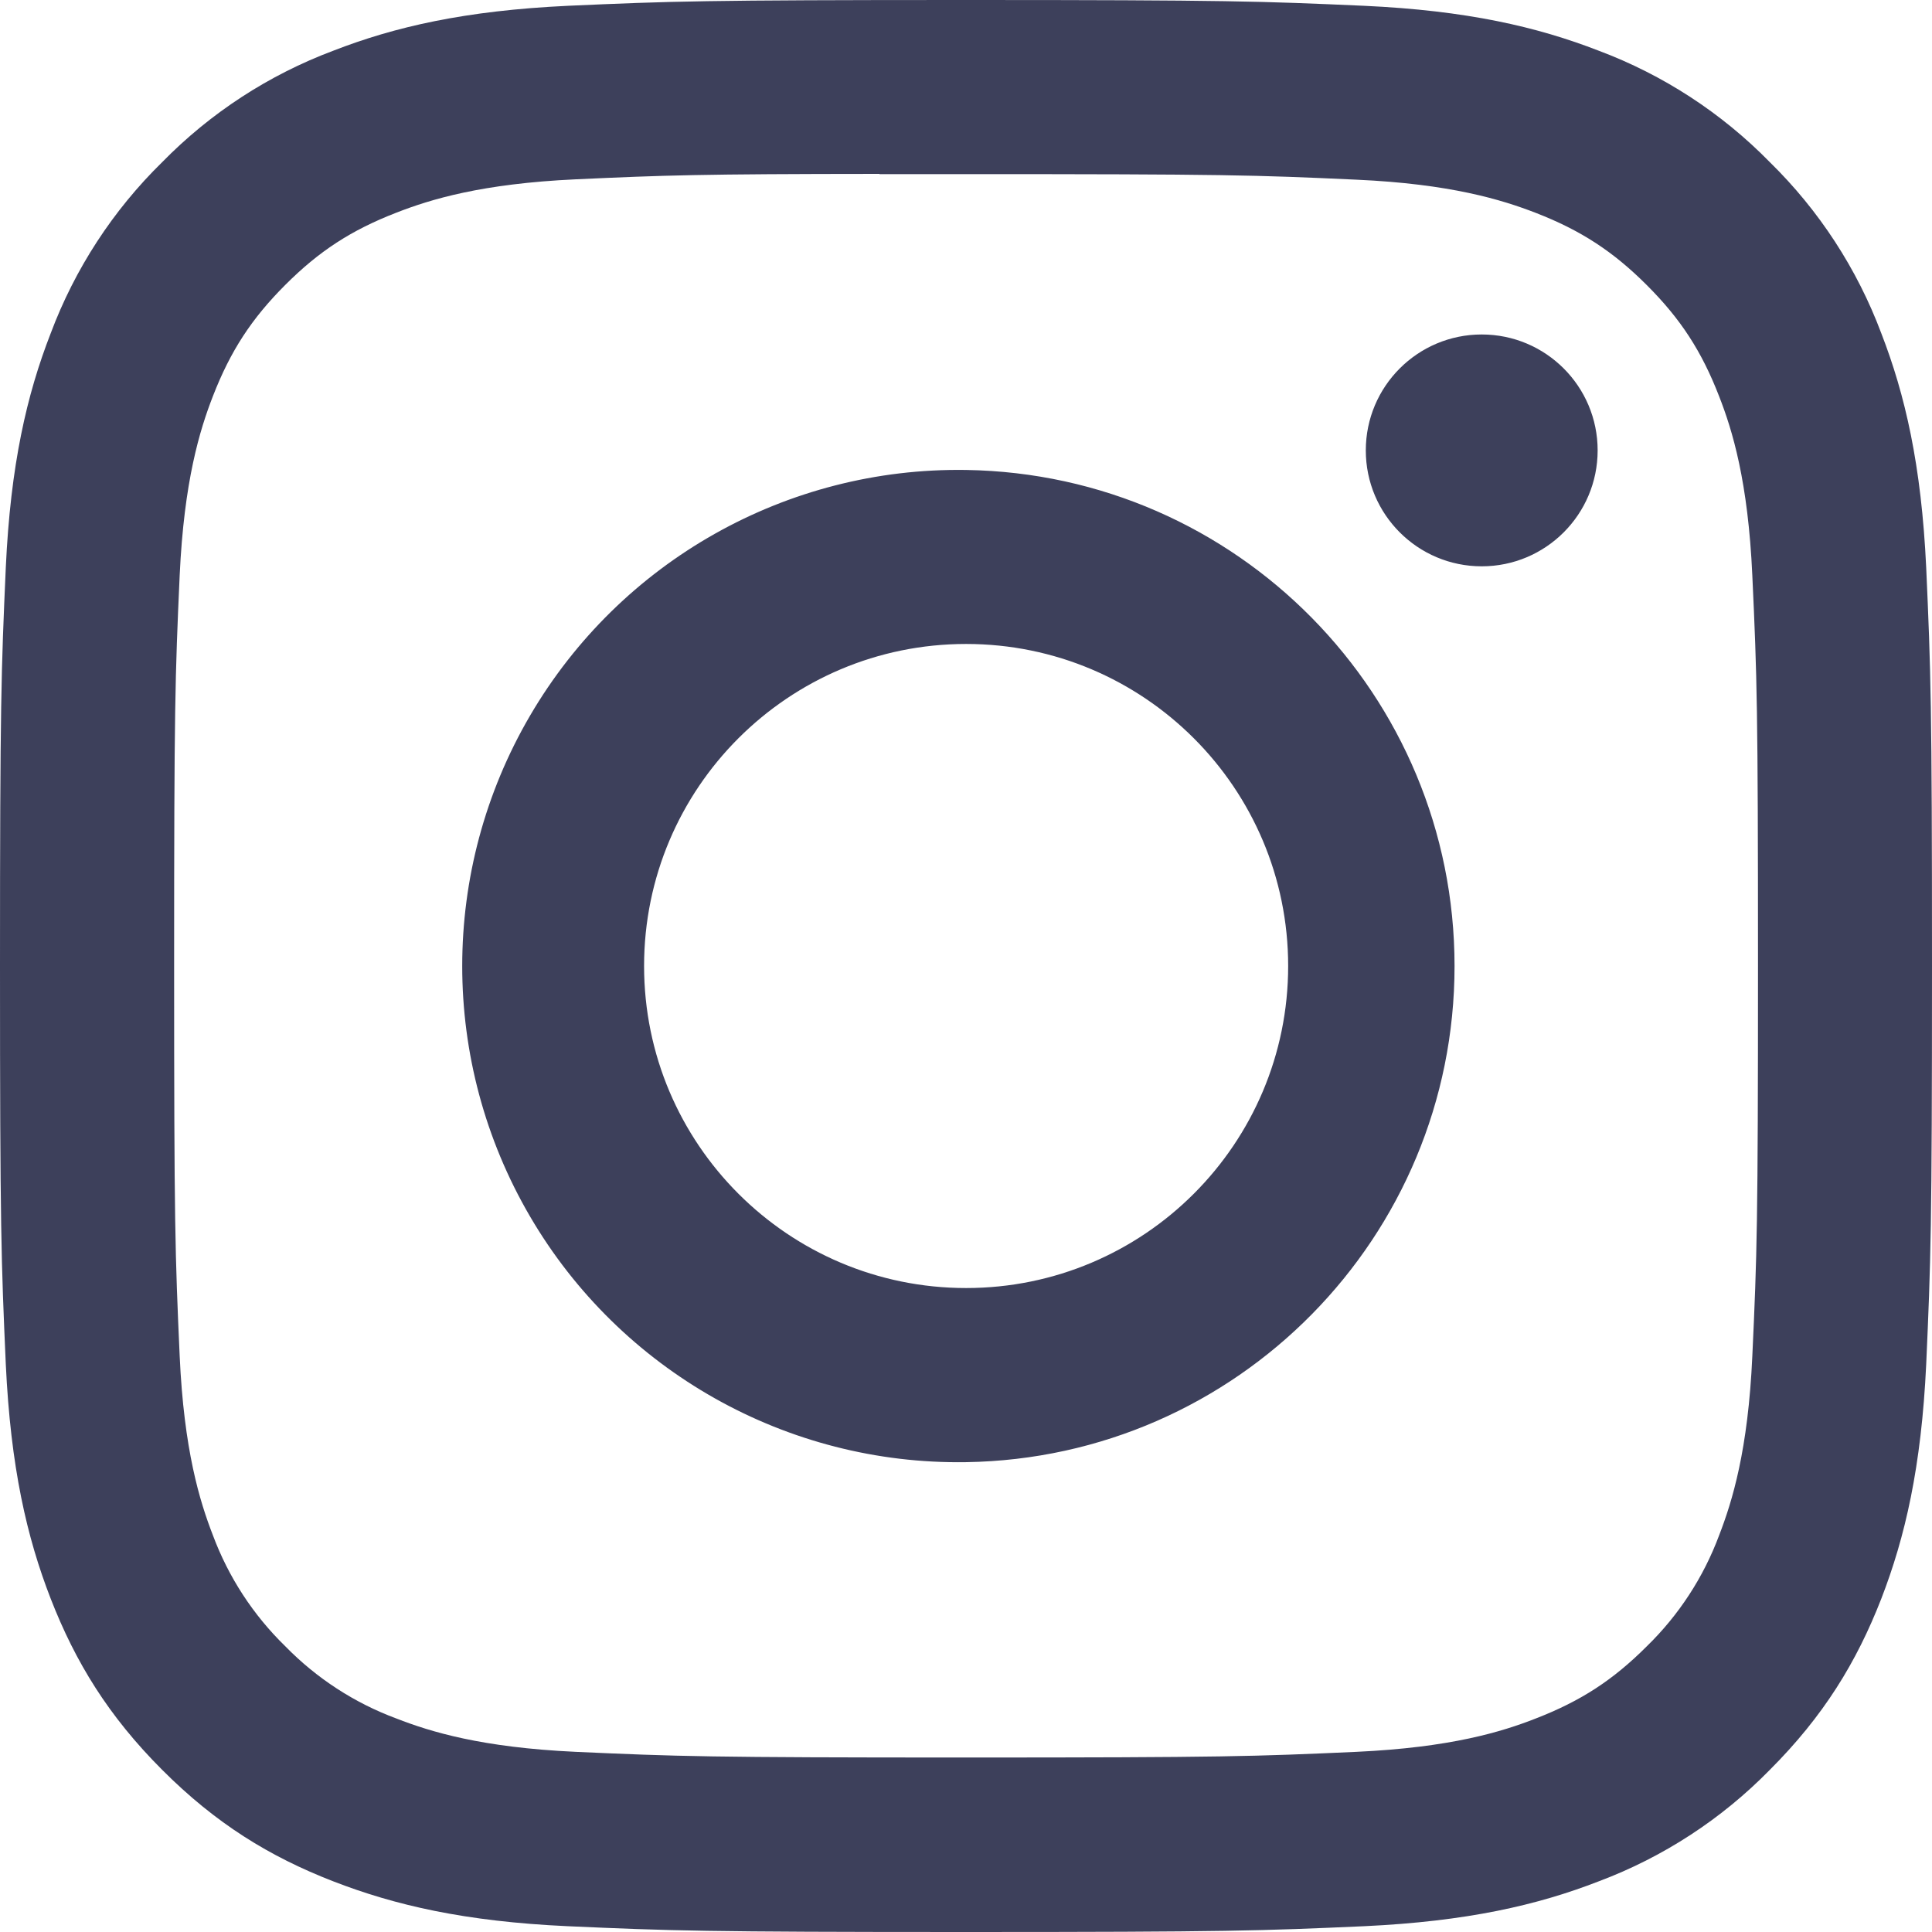
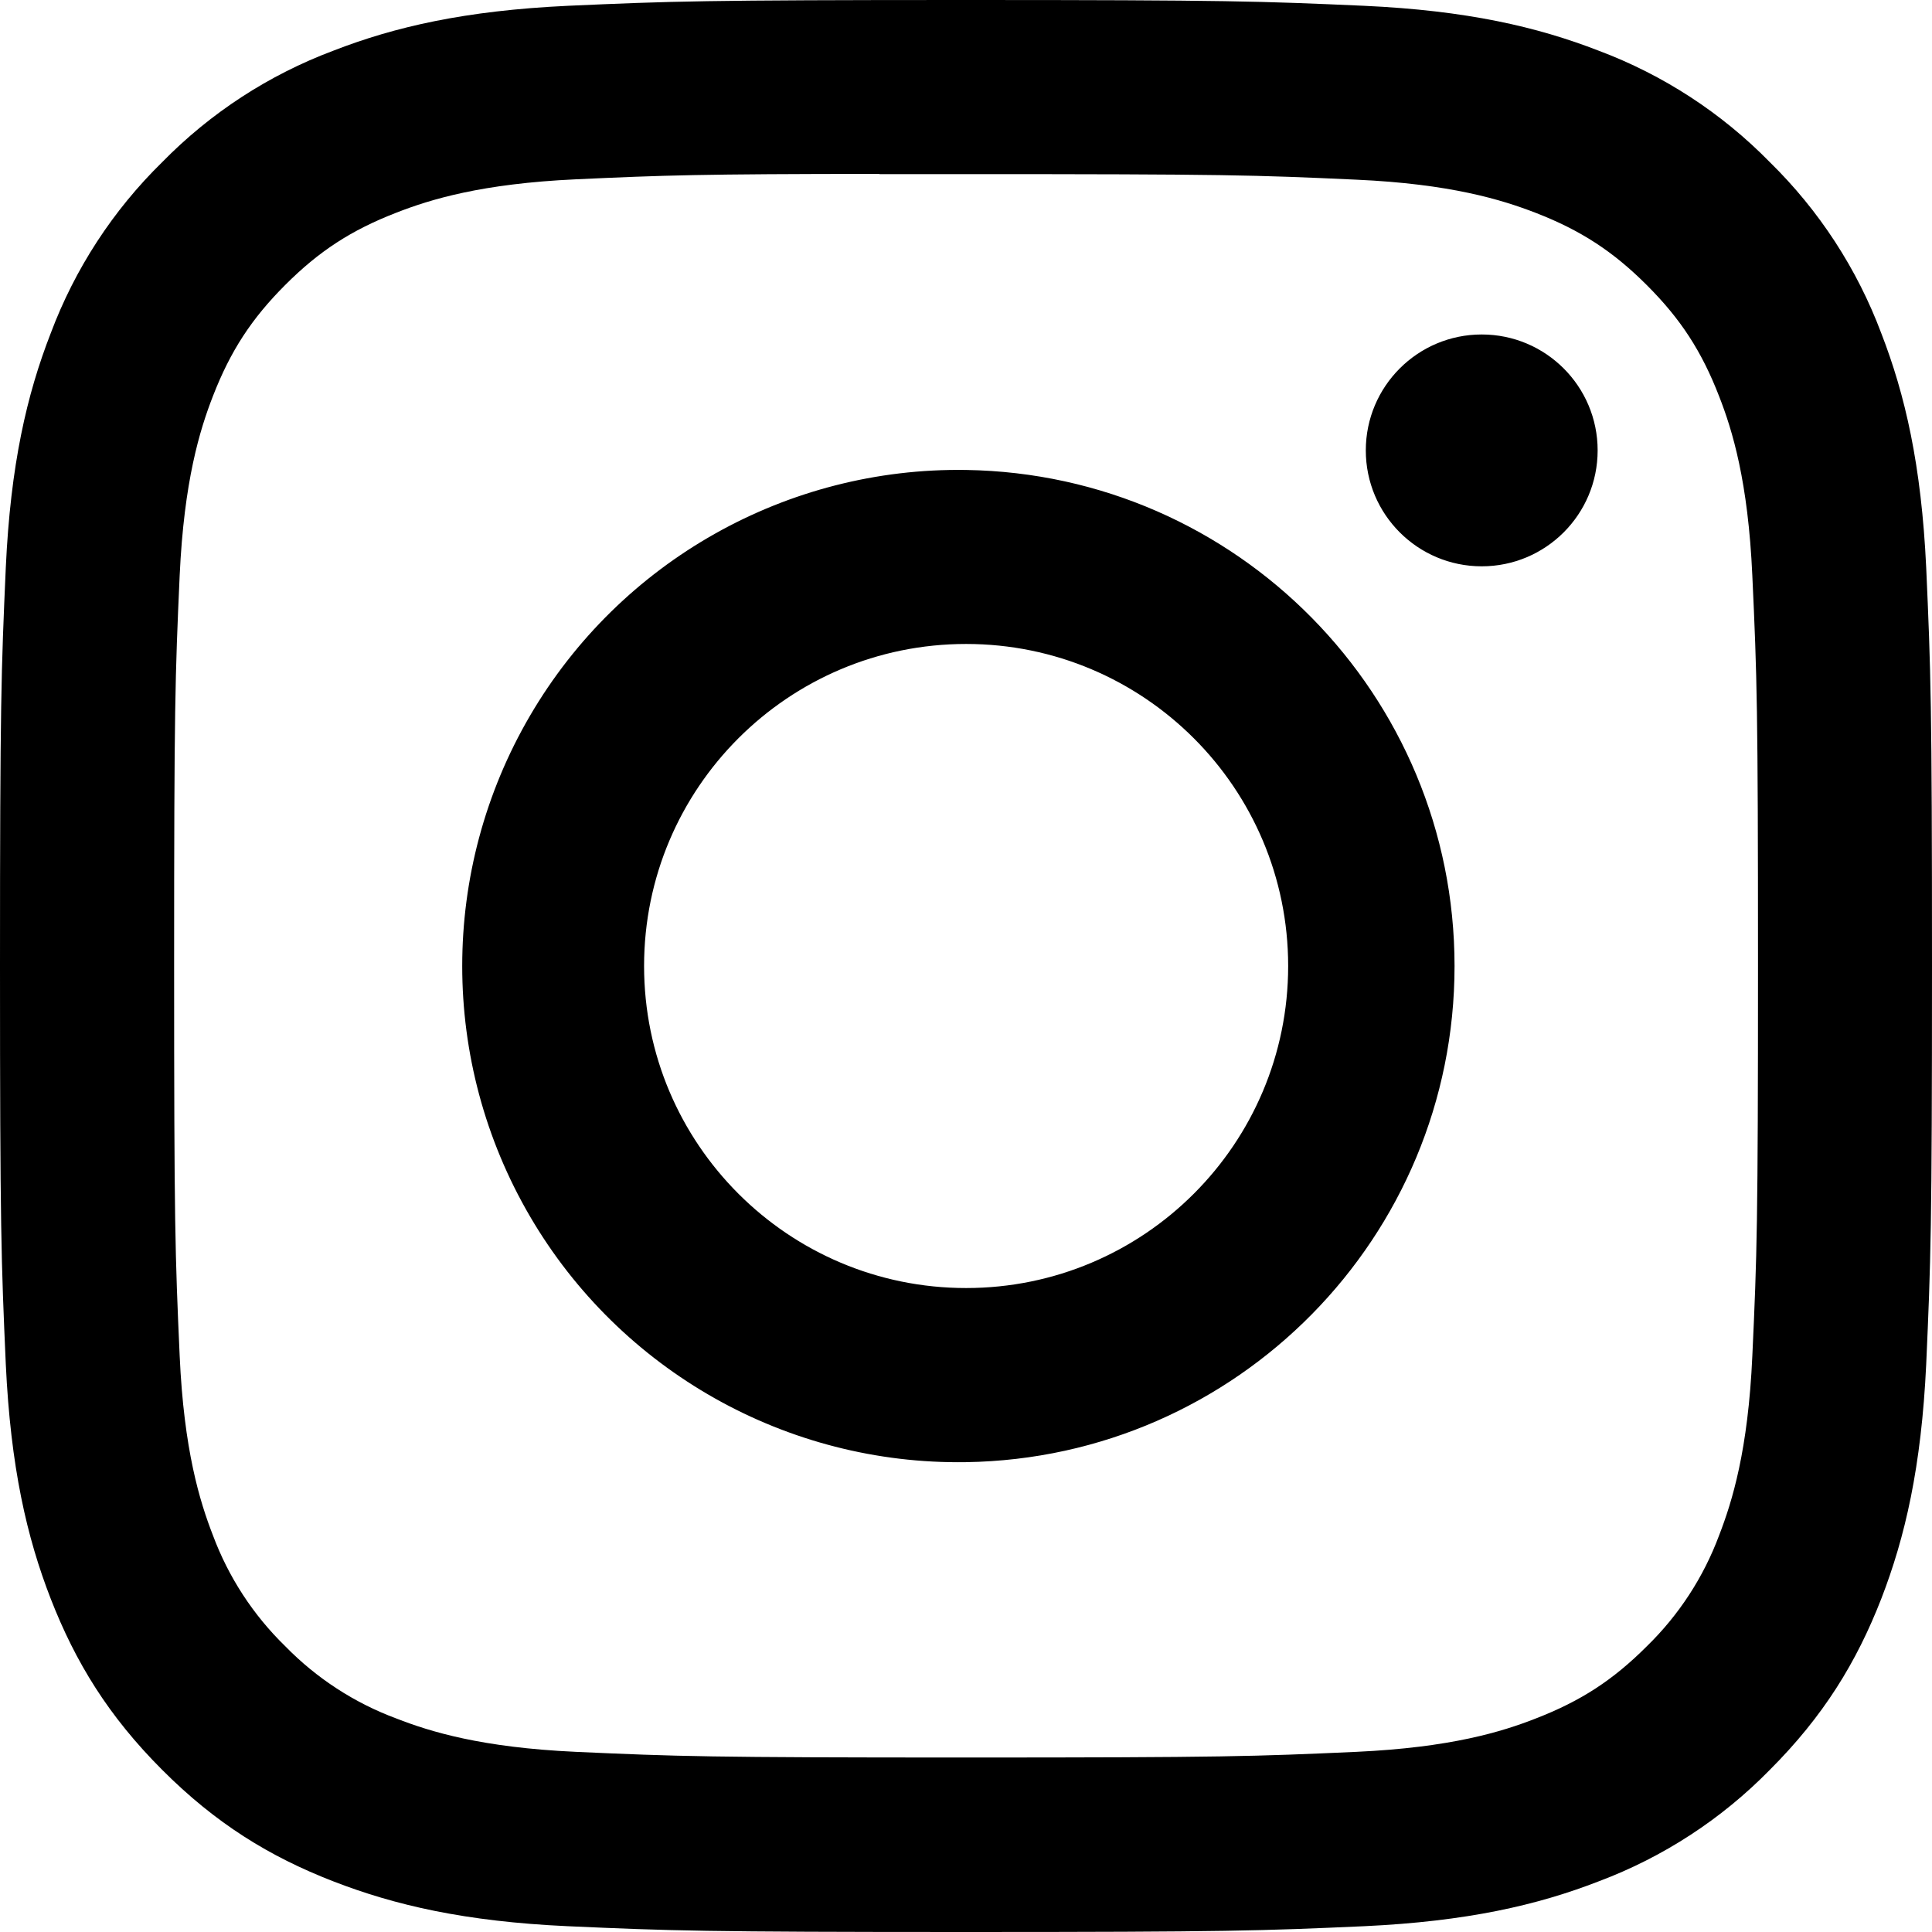
- <svg xmlns="http://www.w3.org/2000/svg" width="16" height="16" fill="#3d405B" class="bi bi-instagram" viewBox="0 0 16 16">
+ <svg xmlns="http://www.w3.org/2000/svg" width="16" height="16" fill="#000" class="bi bi-instagram" viewBox="0 0 16 16">
  <path d="M8 0C5.829 0 5.556.01 4.703.048 3.85.088 3.269.222 2.76.42a3.9 3.9 0 0 0-1.417.923A3.9 3.9 0 0 0 .42 2.76C.222 3.268.087 3.85.048 4.7.01 5.555 0 5.827 0 8.001c0 2.172.01 2.444.048 3.297.04.852.174 1.433.372 1.942.205.526.478.972.923 1.417.444.445.89.719 1.416.923.51.198 1.09.333 1.942.372C5.555 15.99 5.827 16 8 16s2.444-.01 3.298-.048c.851-.04 1.434-.174 1.943-.372a3.9 3.9 0 0 0 1.416-.923c.445-.445.718-.891.923-1.417.197-.509.332-1.09.372-1.942C15.99 10.445 16 10.173 16 8s-.01-2.445-.048-3.299c-.04-.851-.175-1.433-.372-1.941a3.9 3.9 0 0 0-.923-1.417A3.9 3.9 0 0 0 13.24.42c-.51-.198-1.092-.333-1.943-.372C10.443.01 10.172 0 7.998 0zm-.717 1.442h.718c2.136 0 2.389.007 3.232.046.78.035 1.204.166 1.486.275.373.145.64.319.92.599s.453.546.598.92c.11.281.24.705.275 1.485.039.843.047 1.096.047 3.231s-.008 2.389-.047 3.232c-.035.78-.166 1.203-.275 1.485a2.5 2.5 0 0 1-.599.919c-.28.28-.546.453-.92.598-.28.11-.704.24-1.485.276-.843.038-1.096.047-3.232.047s-2.39-.009-3.233-.047c-.78-.036-1.203-.166-1.485-.276a2.5 2.5 0 0 1-.92-.598 2.5 2.5 0 0 1-.6-.92c-.109-.281-.24-.705-.275-1.485-.038-.843-.046-1.096-.046-3.233s.008-2.388.046-3.231c.036-.78.166-1.204.276-1.486.145-.373.319-.64.599-.92s.546-.453.92-.598c.282-.11.705-.24 1.485-.276.738-.034 1.024-.044 2.515-.045zm4.988 1.328a.96.96 0 1 0 0 1.92.96.96 0 0 0 0-1.92m-4.27 1.122a4.109 4.109 0 1 0 0 8.217 4.109 4.109 0 0 0 0-8.217m0 1.441a2.667 2.667 0 1 1 0 5.334 2.667 2.667 0 0 1 0-5.334" />
</svg>
